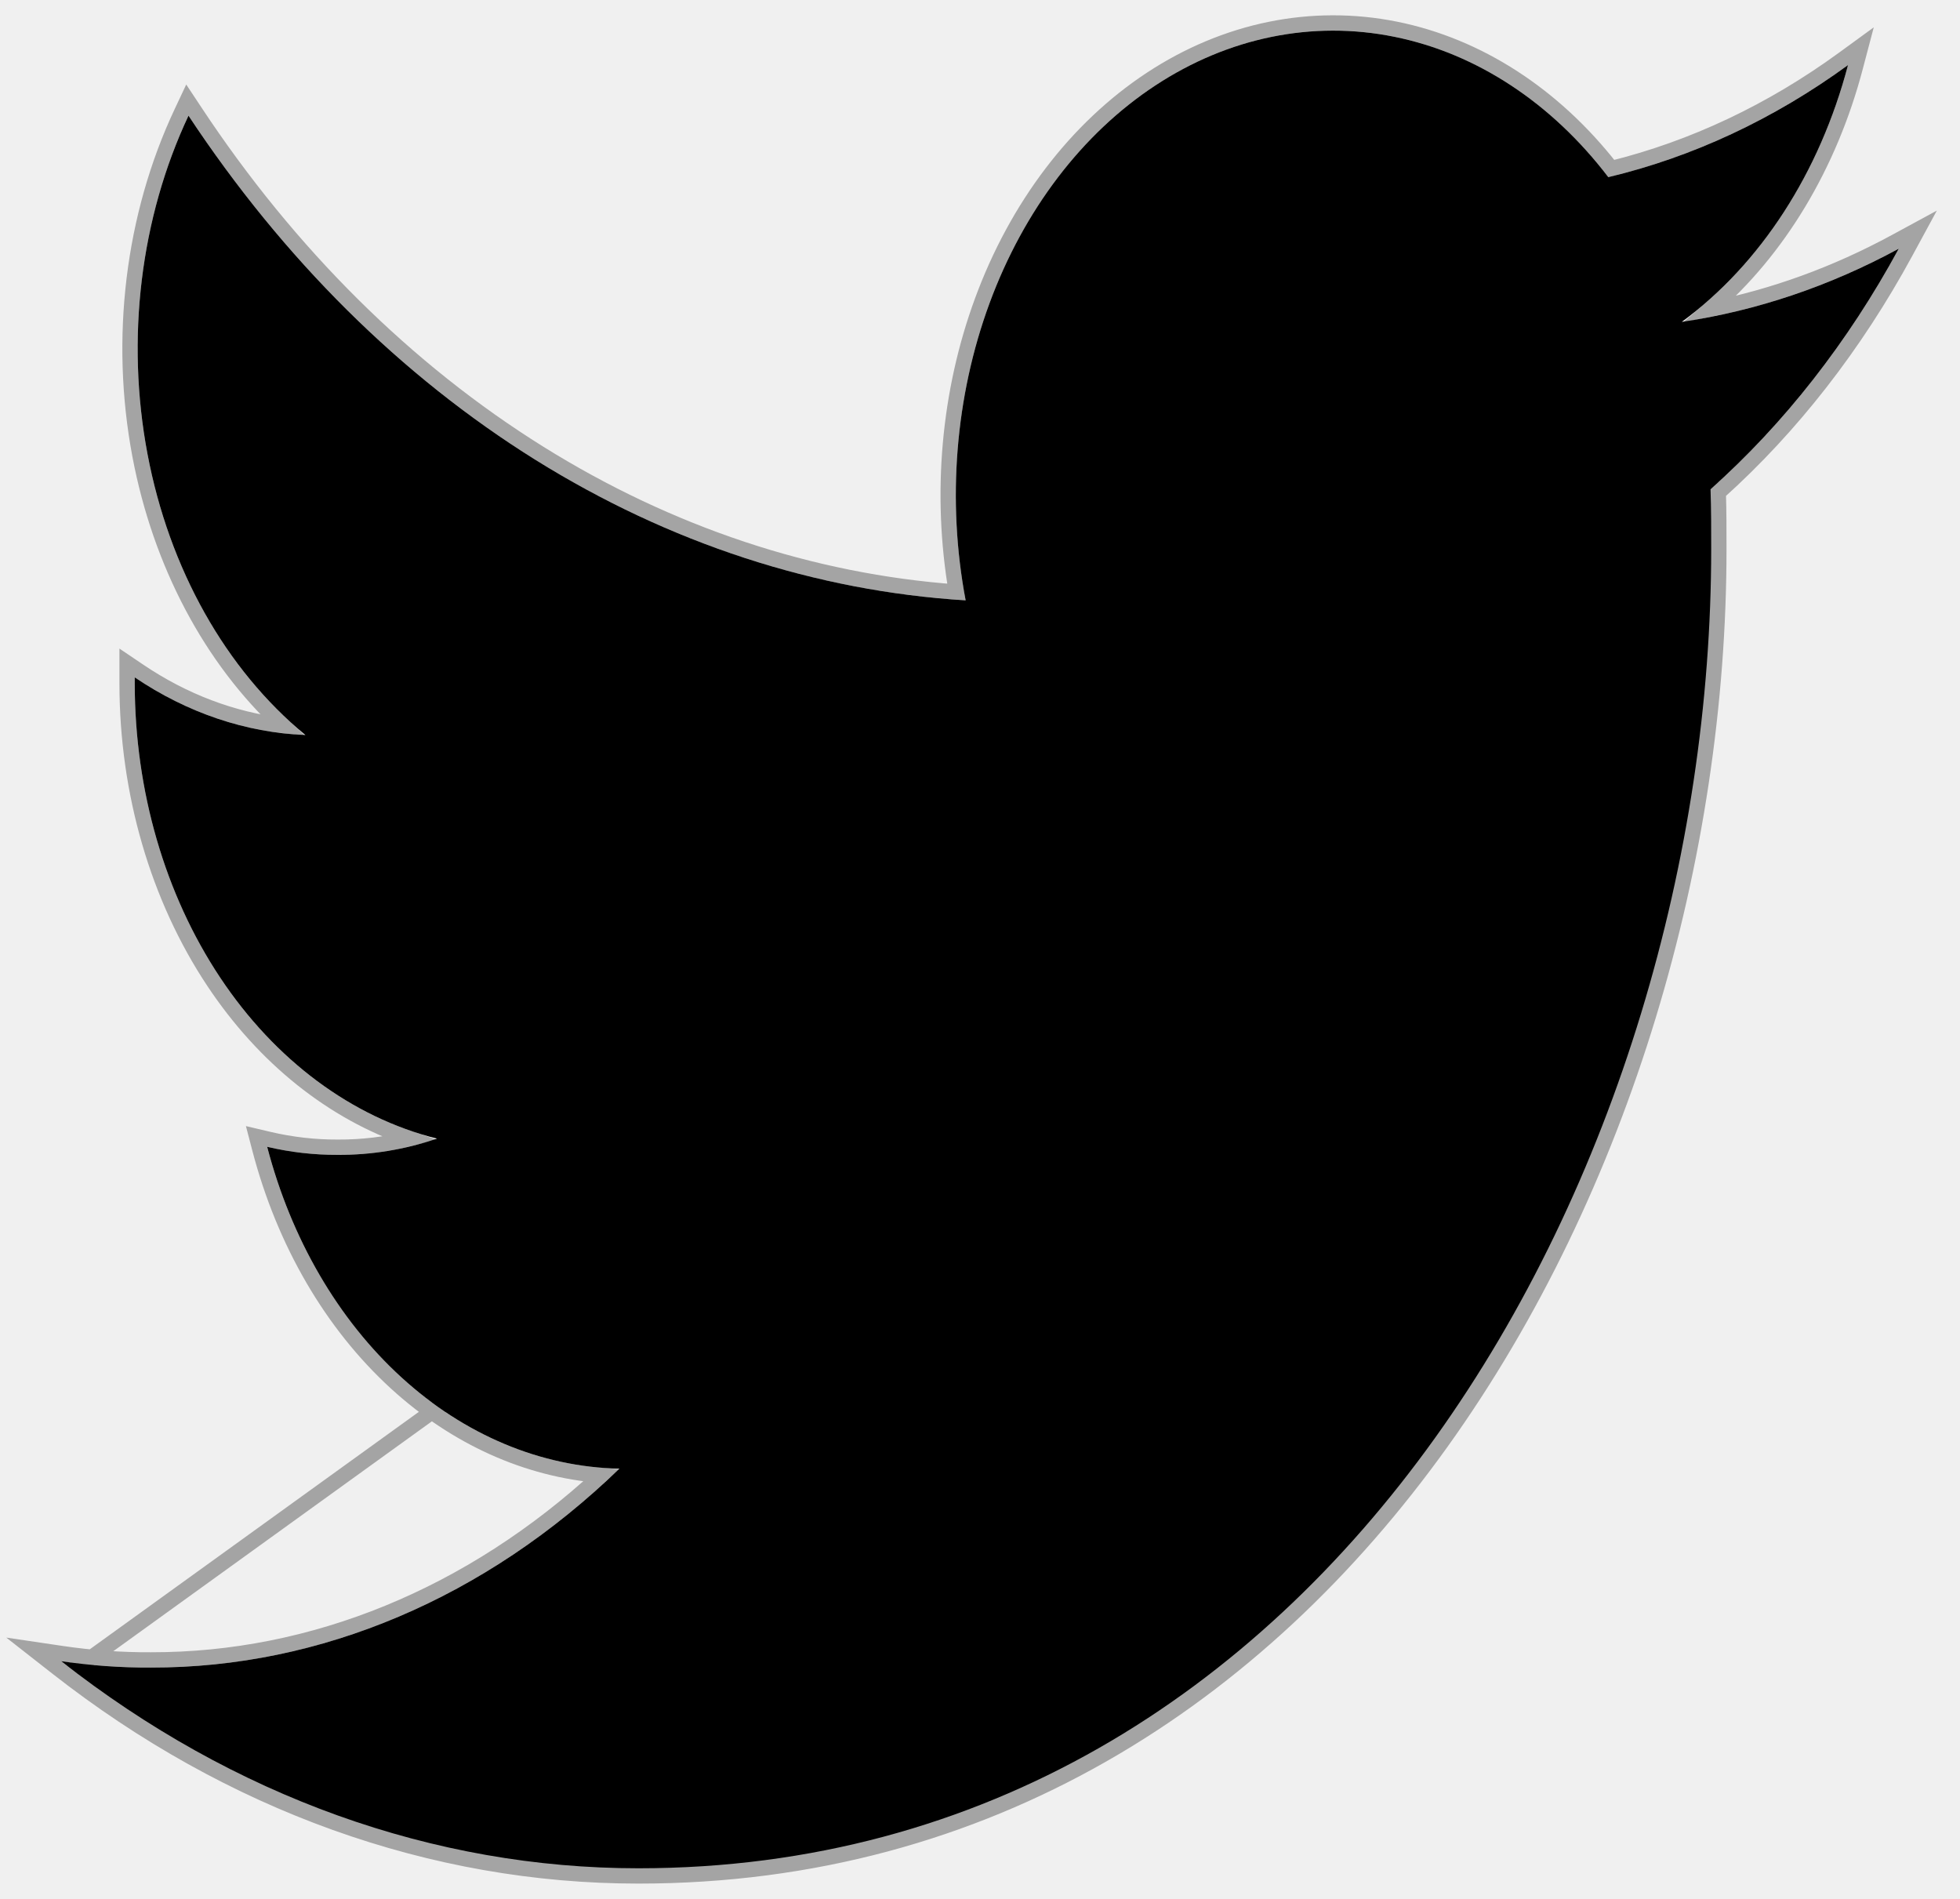
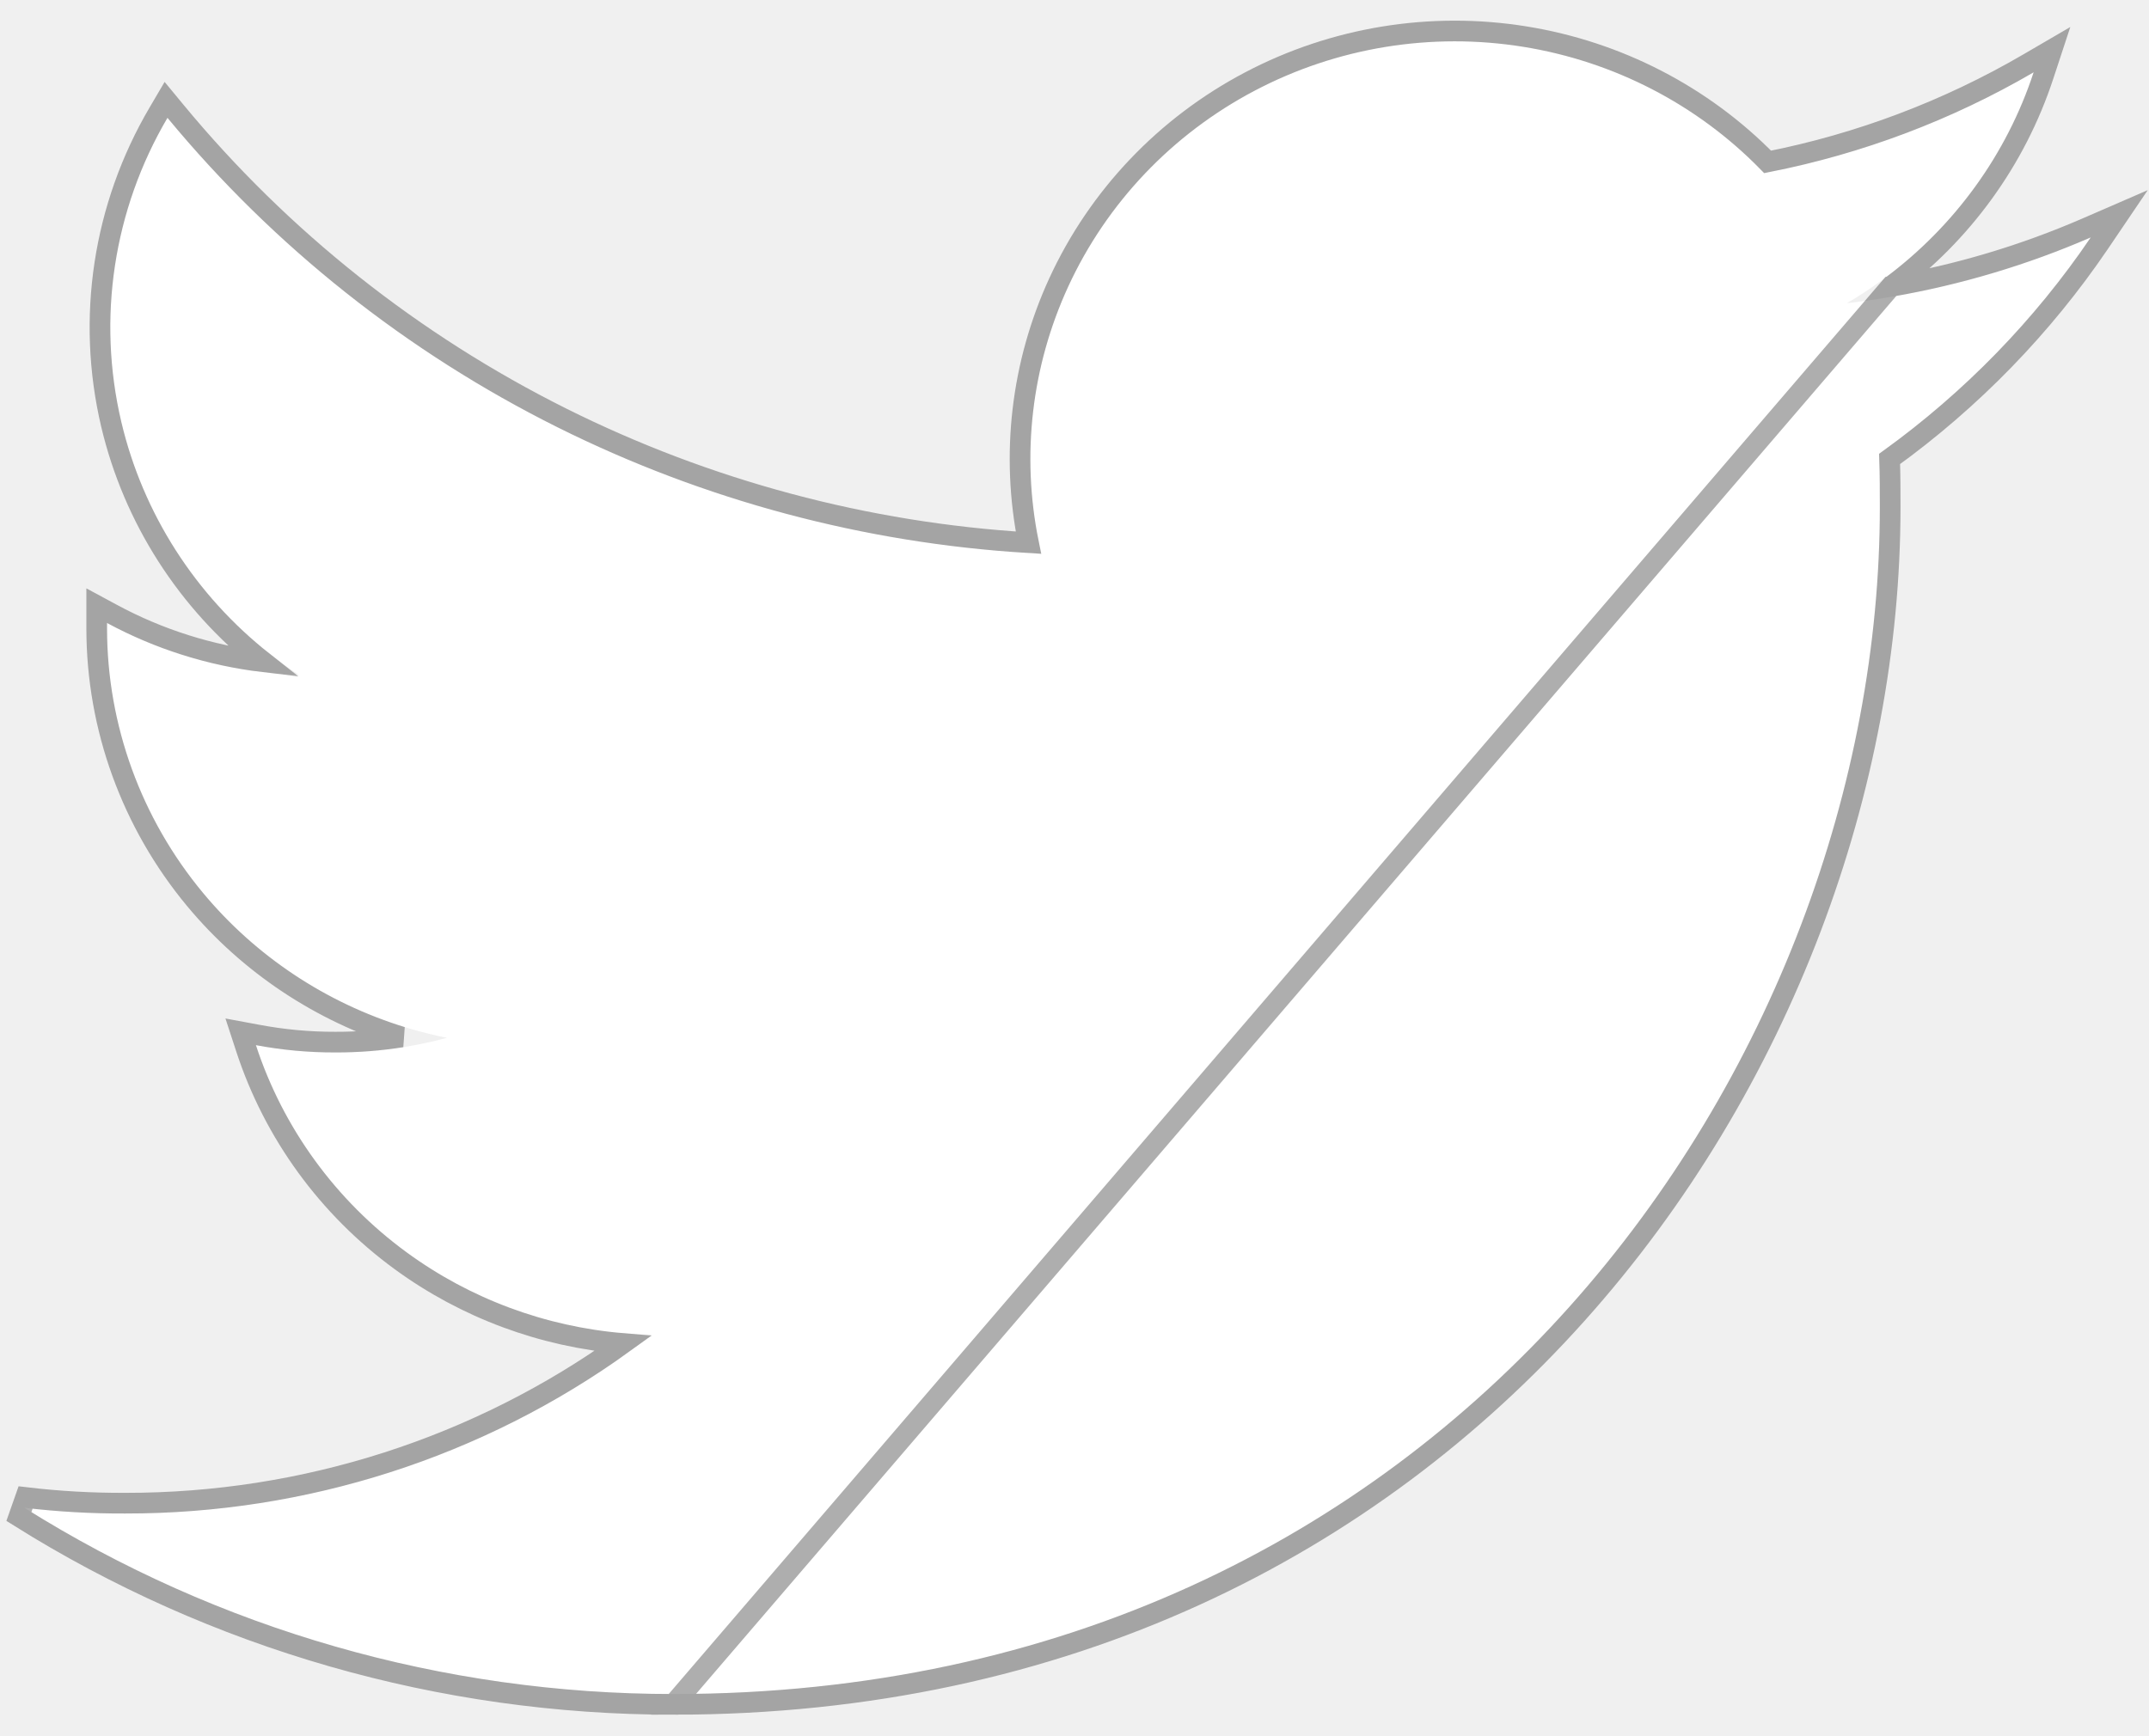
- <svg xmlns="http://www.w3.org/2000/svg" width="64" height="62" viewBox="0 0 64 62" fill="none">
-   <path d="M20.848 61C43.49 61 55.876 37.91 55.876 17.922C55.876 17.276 55.876 16.621 55.854 15.975C58.265 13.826 60.346 11.166 62 8.12C59.747 9.342 57.36 10.148 54.916 10.51C57.491 8.617 59.419 5.637 60.343 2.125C57.924 3.888 55.276 5.126 52.516 5.784C50.661 3.352 48.205 1.741 45.53 1.201C42.855 0.66 40.11 1.22 37.72 2.794C35.33 4.367 33.428 6.867 32.309 9.906C31.19 12.945 30.917 16.353 31.531 19.602C26.637 19.3 21.848 17.735 17.476 15.009C13.105 12.283 9.248 8.456 6.155 3.777C4.585 7.114 4.106 11.061 4.815 14.818C5.524 18.574 7.368 21.857 9.973 24C8.021 23.919 6.112 23.274 4.4 22.117V22.325C4.403 25.821 5.387 29.208 7.186 31.914C8.984 34.62 11.487 36.479 14.27 37.177C13.213 37.535 12.122 37.713 11.026 37.707C10.254 37.71 9.483 37.622 8.724 37.444C9.51 40.454 11.042 43.085 13.105 44.969C15.167 46.854 17.657 47.897 20.225 47.953C15.862 52.17 10.473 54.458 4.925 54.447C3.947 54.452 2.971 54.382 2 54.239C7.631 58.657 14.17 61.002 20.848 61Z" fill="black" />
-   <path d="M20.848 61.25C32.265 61.25 41.092 55.425 47.056 47.102C53.016 38.785 56.126 27.963 56.126 17.922V17.92C56.126 17.314 56.126 16.695 56.107 16.083C58.505 13.928 60.573 11.272 62.22 8.239L62.622 7.498L61.881 7.9C59.947 8.949 57.915 9.687 55.834 10.098C58.073 8.166 59.742 5.391 60.584 2.188L60.763 1.509L60.195 1.923C57.848 3.634 55.285 4.844 52.615 5.503C50.739 3.101 48.273 1.5 45.58 0.955C42.837 0.401 40.025 0.977 37.583 2.585C35.142 4.192 33.209 6.738 32.075 9.82C30.976 12.803 30.682 16.135 31.229 19.331C26.488 18.985 21.852 17.443 17.609 14.797C13.27 12.091 9.438 8.291 6.364 3.639L6.118 3.268L5.929 3.67C4.336 7.057 3.851 11.058 4.569 14.864C5.235 18.389 6.888 21.513 9.239 23.691C7.596 23.498 5.997 22.894 4.54 21.91L4.15 21.647V22.117V22.325V22.325C4.153 25.866 5.15 29.302 6.978 32.053C8.627 34.535 10.866 36.325 13.383 37.176C12.607 37.367 11.819 37.462 11.028 37.457L11.025 37.457C10.272 37.46 9.521 37.374 8.781 37.201L8.377 37.106L8.482 37.508C9.279 40.558 10.834 43.233 12.936 45.154C14.881 46.931 17.206 47.98 19.628 48.173C15.385 52.094 10.225 54.207 4.926 54.197L4.924 54.197C3.959 54.202 2.995 54.133 2.037 53.992L1.104 53.854L1.846 54.435C7.517 58.885 14.11 61.253 20.848 61.25ZM20.848 61.25V61M20.848 61.25V61M20.848 61C14.326 61.002 7.936 58.765 2.396 54.545L55.854 15.975C55.876 16.621 55.876 17.276 55.876 17.922V17.922C55.876 37.91 43.49 61 20.848 61Z" stroke="black" stroke-opacity="0.32" stroke-width="0.5" />
+ <svg xmlns="http://www.w3.org/2000/svg" width="52" height="42" viewBox="0 0 52 42" fill="none">
+   <path d="M16.296 41C35.165 41 45.487 25.607 45.487 12.281C45.487 11.851 45.487 11.414 45.468 10.983C47.478 9.551 49.212 7.778 50.59 5.747C48.713 6.561 46.724 7.098 44.687 7.34C46.832 6.078 48.439 4.091 49.209 1.75C47.193 2.925 44.987 3.751 42.687 4.19C41.141 2.568 39.094 1.494 36.865 1.134C34.636 0.773 32.349 1.147 30.357 2.196C28.365 3.245 26.78 4.912 25.848 6.937C24.915 8.963 24.687 11.235 25.199 13.402C21.12 13.2 17.13 12.157 13.487 10.339C9.844 8.522 6.63 5.971 4.052 2.851C2.744 5.076 2.345 7.708 2.936 10.212C3.527 12.716 5.063 14.905 7.234 16.334C5.607 16.279 4.017 15.849 2.59 15.078V15.217C2.593 17.547 3.413 19.805 4.911 21.61C6.41 23.414 8.495 24.653 10.815 25.118C9.935 25.357 9.025 25.476 8.112 25.472C7.468 25.474 6.826 25.415 6.193 25.296C6.849 27.302 8.125 29.056 9.844 30.313C11.562 31.569 13.637 32.265 15.777 32.302C12.142 35.114 7.651 36.638 3.027 36.631C2.213 36.634 1.399 36.588 0.59 36.492C5.282 39.438 10.732 41.002 16.296 41Z" fill="white" />
+   <path d="M45.755 6.932C47.384 6.65 48.974 6.175 50.49 5.517L51.28 5.174L50.797 5.887C49.427 7.906 47.71 9.672 45.723 11.108C45.737 11.5 45.737 11.894 45.737 12.279V12.281C45.737 25.718 35.328 41.25 16.296 41.25L45.755 6.932ZM45.755 6.932C47.481 5.65 48.775 3.871 49.446 1.828L49.652 1.202L49.083 1.534C47.13 2.673 44.997 3.479 42.772 3.918C41.2 2.312 39.142 1.249 36.905 0.887C34.623 0.518 32.28 0.9 30.24 1.975C28.2 3.049 26.576 4.757 25.62 6.833C24.711 8.808 24.456 11.012 24.885 13.134C20.954 12.896 17.113 11.869 13.599 10.116C9.987 8.314 6.8 5.784 4.245 2.692L4.018 2.417L3.837 2.725C2.496 5.005 2.087 7.702 2.692 10.269C3.23 12.546 4.53 14.568 6.368 16.017C5.087 15.864 3.845 15.472 2.709 14.858L2.34 14.659V15.078L2.34 15.217L2.34 15.217C2.343 17.606 3.184 19.921 4.719 21.769C6.026 23.342 7.767 24.495 9.72 25.098C9.189 25.182 8.652 25.224 8.113 25.222L8.111 25.222C7.483 25.224 6.856 25.166 6.239 25.05L5.824 24.973L5.955 25.374C6.627 27.43 7.936 29.228 9.696 30.515C11.268 31.664 13.131 32.355 15.072 32.517C11.583 35.03 7.364 36.388 3.028 36.381L3.026 36.381C2.222 36.384 1.418 36.339 0.619 36.244L0.457 36.704C5.189 39.675 10.685 41.252 16.296 41.25L45.755 6.932Z" stroke="black" stroke-opacity="0.32" stroke-width="0.5" />
</svg>
